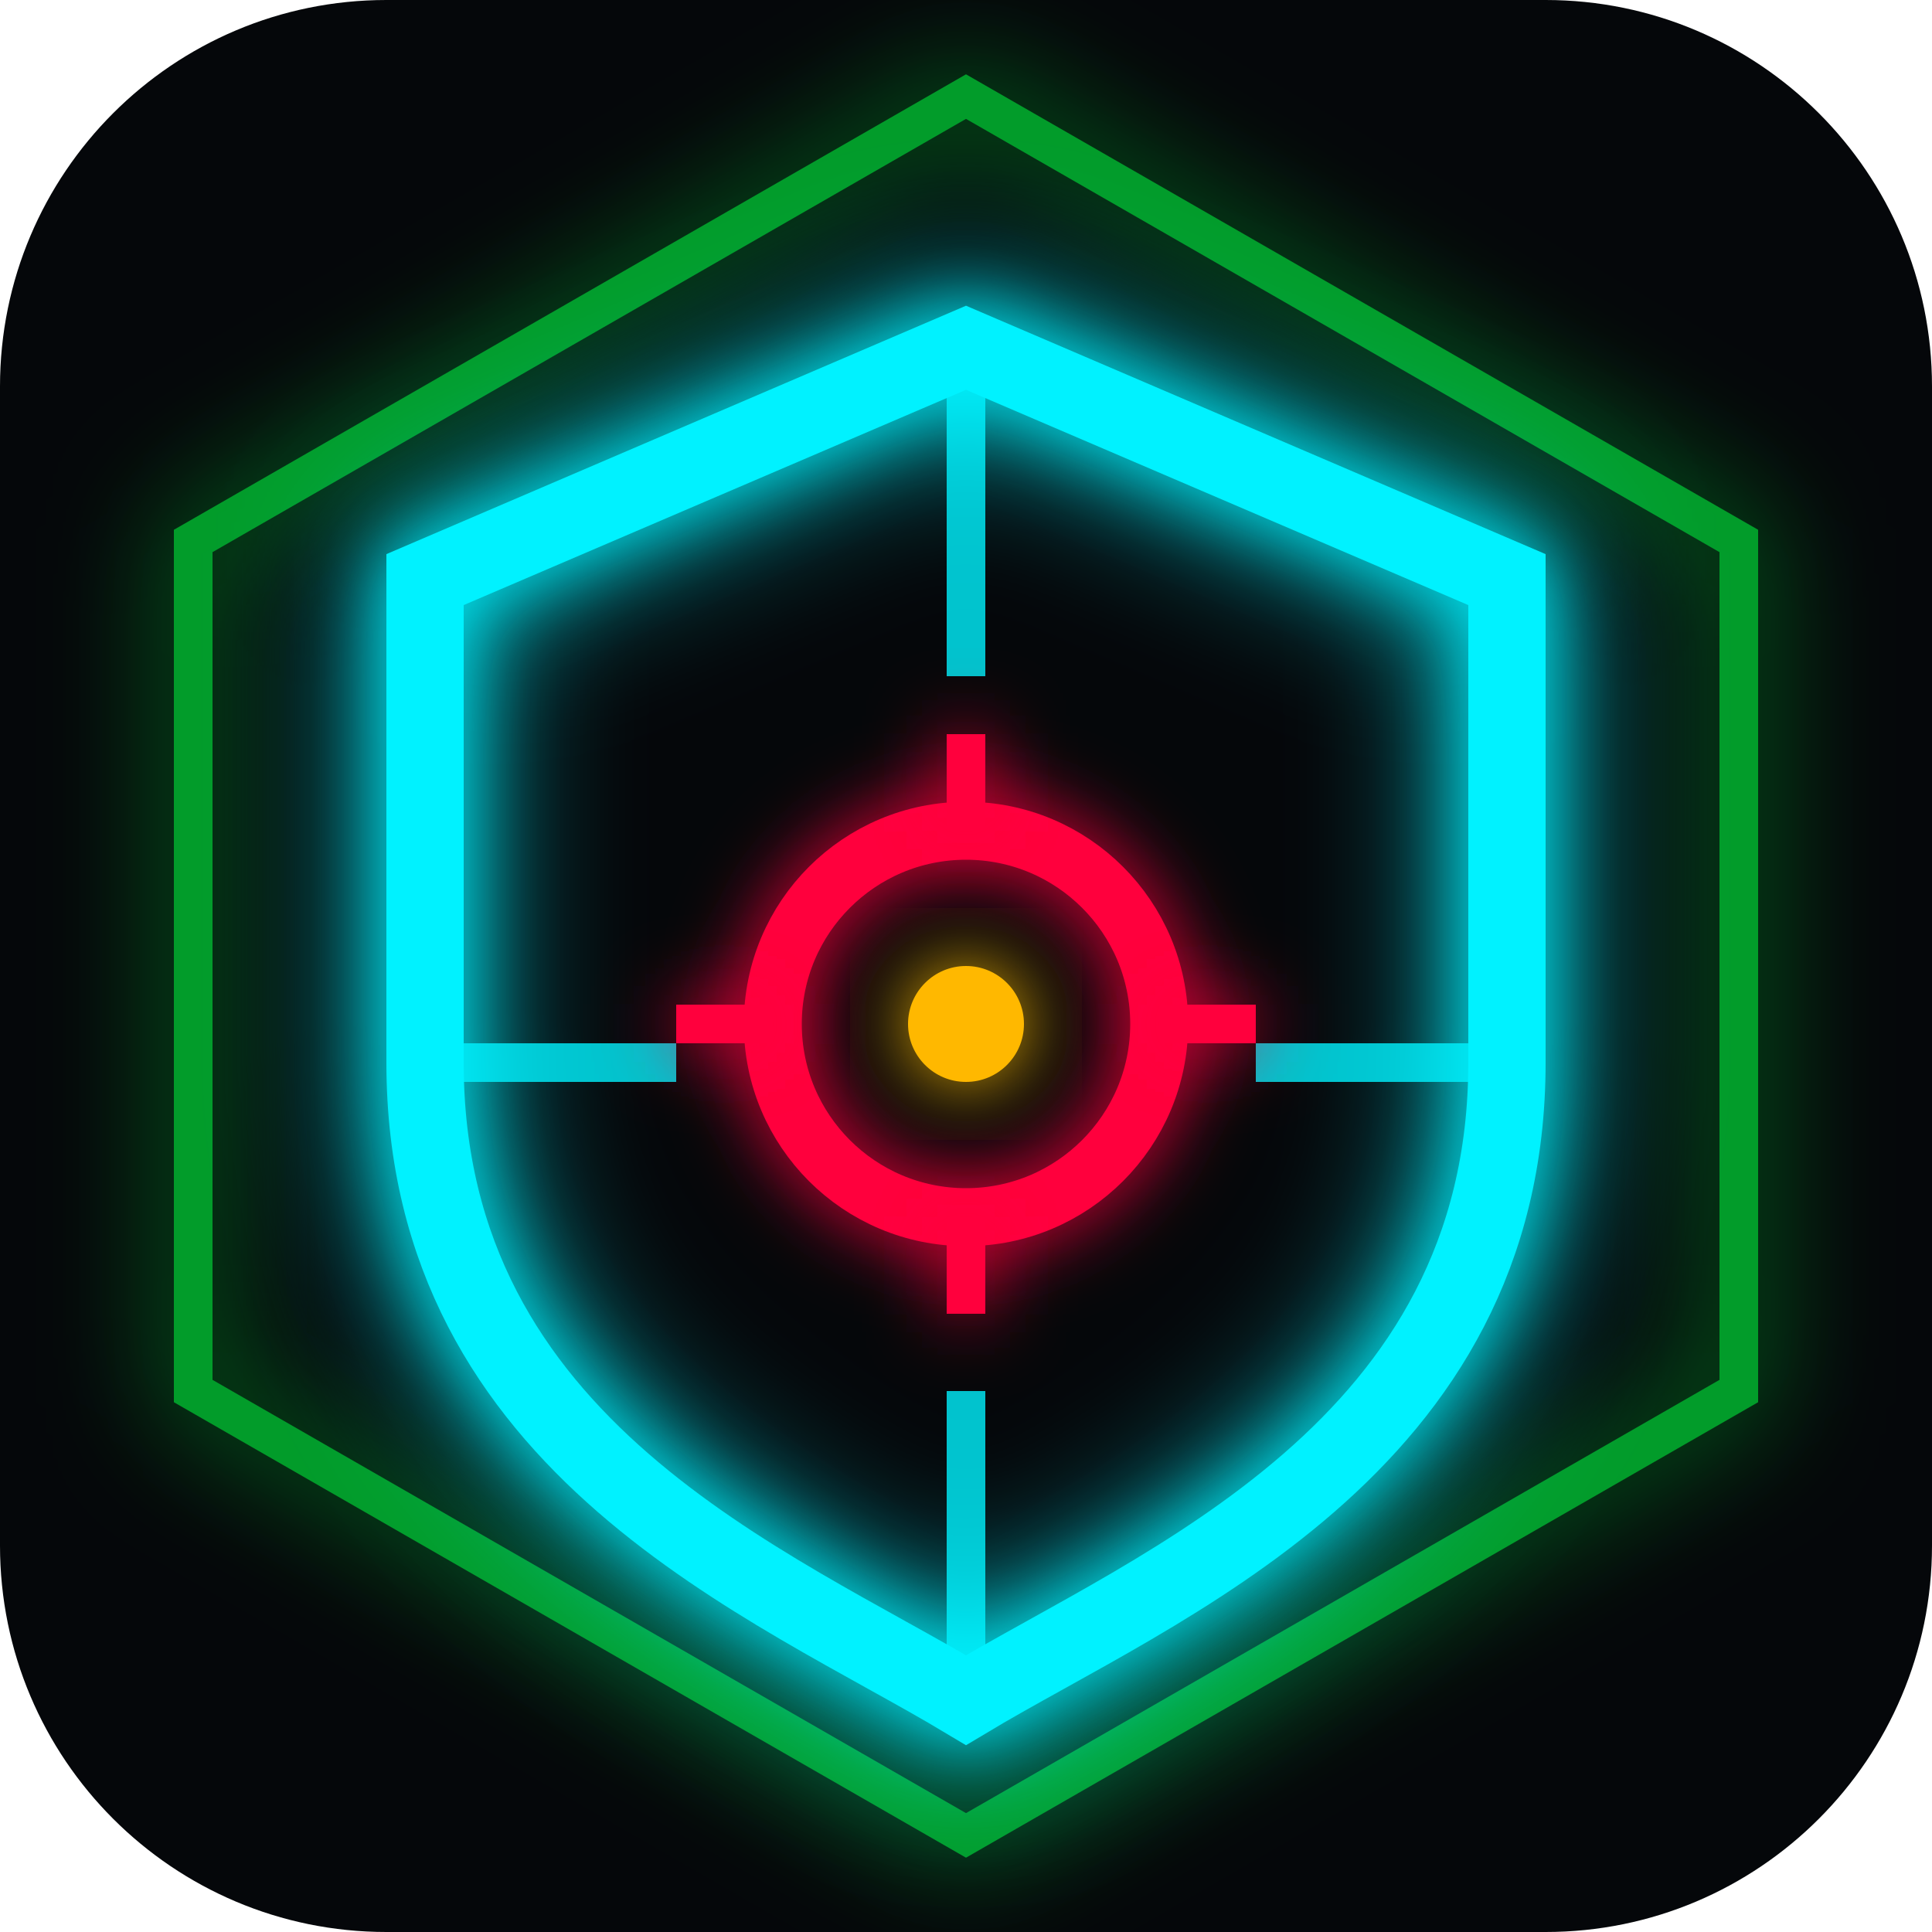
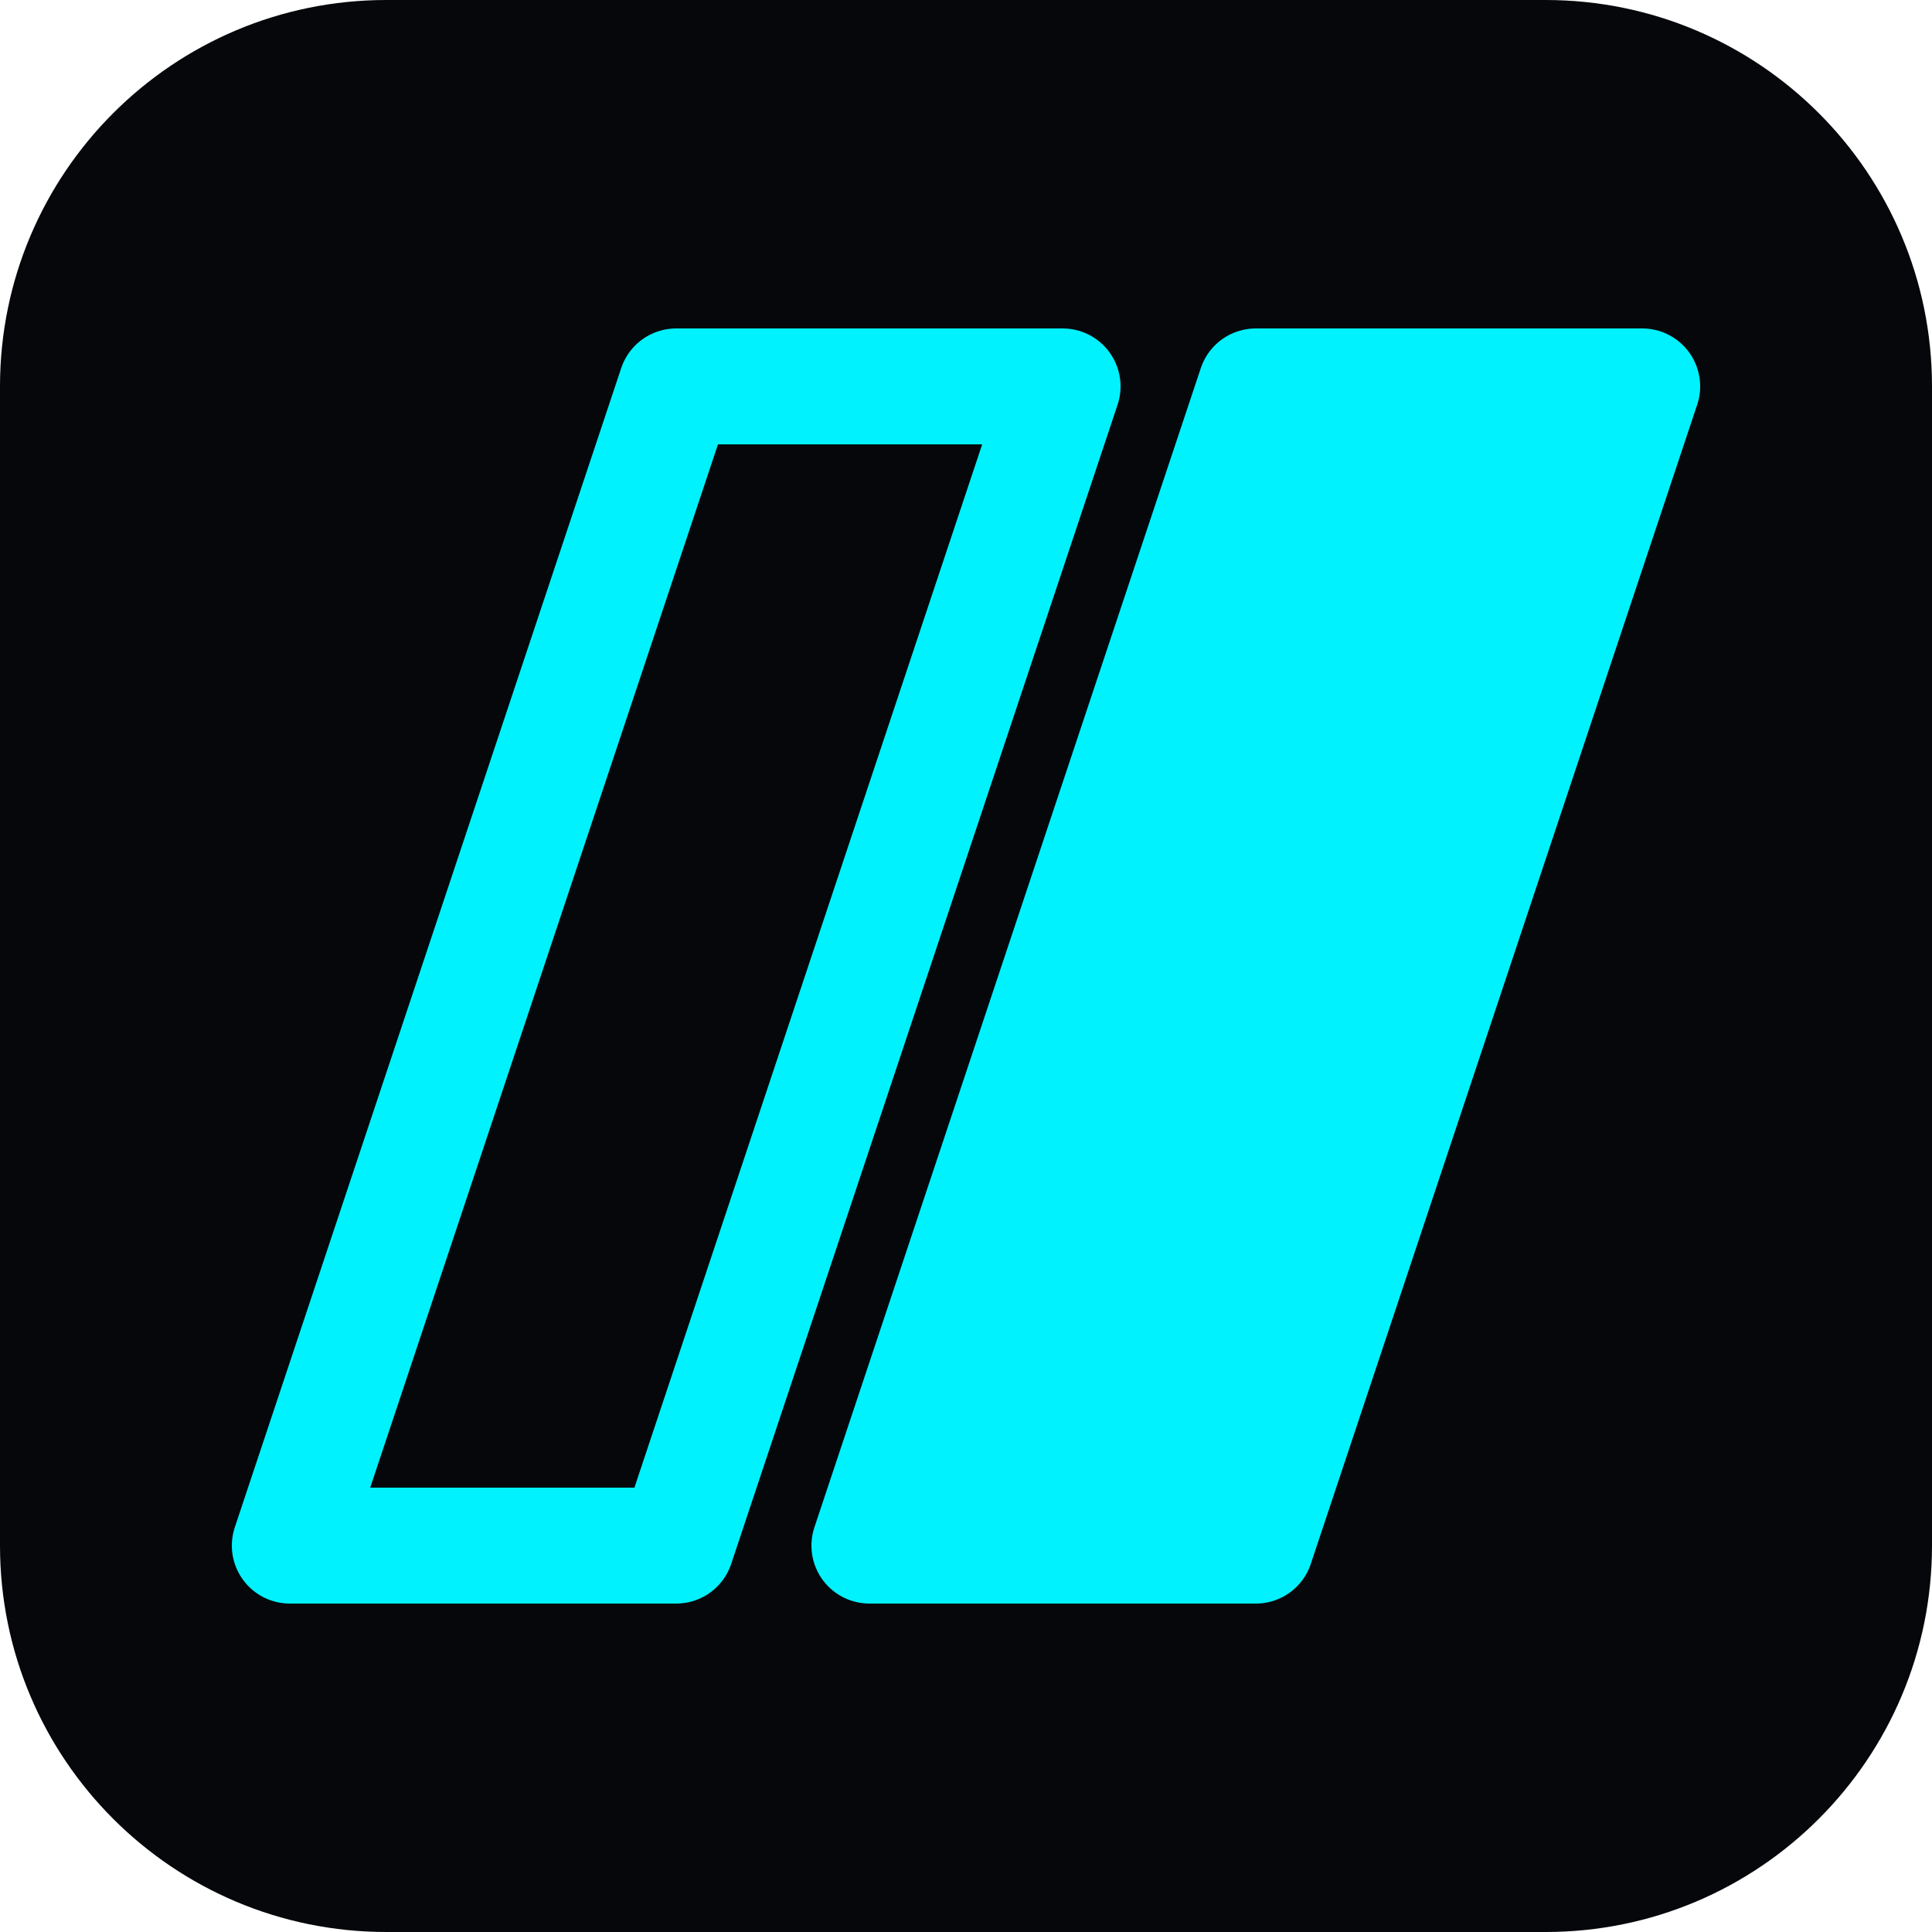
<svg xmlns="http://www.w3.org/2000/svg" viewBox="0 0 100 100">
-   <defs>
-     <filter id="cyanGlow" x="-50%" y="-50%" width="200%" height="200%">
-       <feGaussianBlur in="SourceGraphic" stdDeviation="4" result="blur1" />
-       <feGaussianBlur in="SourceGraphic" stdDeviation="2" result="blur2" />
-       <feMerge>
-         <feMergeNode in="blur1" />
-         <feMergeNode in="blur2" />
-         <feMergeNode in="SourceGraphic" />
-       </feMerge>
-     </filter>
-     <filter id="greenGlow" x="-50%" y="-50%" width="200%" height="200%">
-       <feGaussianBlur in="SourceGraphic" stdDeviation="3" result="blur" />
-       <feMerge>
-         <feMergeNode in="blur" />
-         <feMergeNode in="SourceGraphic" />
-       </feMerge>
-     </filter>
-     <filter id="redGlow" x="-50%" y="-50%" width="200%" height="200%">
-       <feGaussianBlur in="SourceGraphic" stdDeviation="2" result="blur" />
-       <feMerge>
-         <feMergeNode in="blur" />
-         <feMergeNode in="SourceGraphic" />
-       </feMerge>
-     </filter>
-   </defs>
  <rect width="100" height="100" rx="20" fill="#05070a" />
-   <polygon points="50,5 90,28 90,72 50,95 10,72 10,28" fill="none" stroke="#00ff41" stroke-width="2" filter="url(#greenGlow)" opacity="0.6" />
-   <path d="M 50 18 L 22 30 L 22 55 C 22 75 40 82 50 88 C 60 82 78 75 78 55 L 78 30 Z" fill="none" stroke="#00f2ff" stroke-width="4" filter="url(#cyanGlow)" />
-   <path d="M 50 18 L 50 35 M 22 55 L 35 55 M 78 55 L 65 55 M 50 88 L 50 72" fill="none" stroke="#00f2ff" stroke-width="2" opacity="0.8" />
-   <circle cx="50" cy="53" r="10" fill="none" stroke="#ff003c" stroke-width="3" filter="url(#redGlow)" />
-   <circle cx="50" cy="53" r="3" fill="#ffb800" filter="url(#redGlow)" />
-   <path d="M 35 53 L 40 53 M 60 53 L 65 53 M 50 38 L 50 43 M 50 63 L 50 68" stroke="#ff003c" stroke-width="2" filter="url(#redGlow)" />
+   <polygon points="35,20 55,20 35,80 15,80" fill="none" stroke="#00f2ff" stroke-width="6" stroke-linejoin="round" />
+   <polygon points="65,20 85,20 65,80 45,80" fill="#00f2ff" stroke="#00f2ff" stroke-width="6" stroke-linejoin="round" />
</svg>
